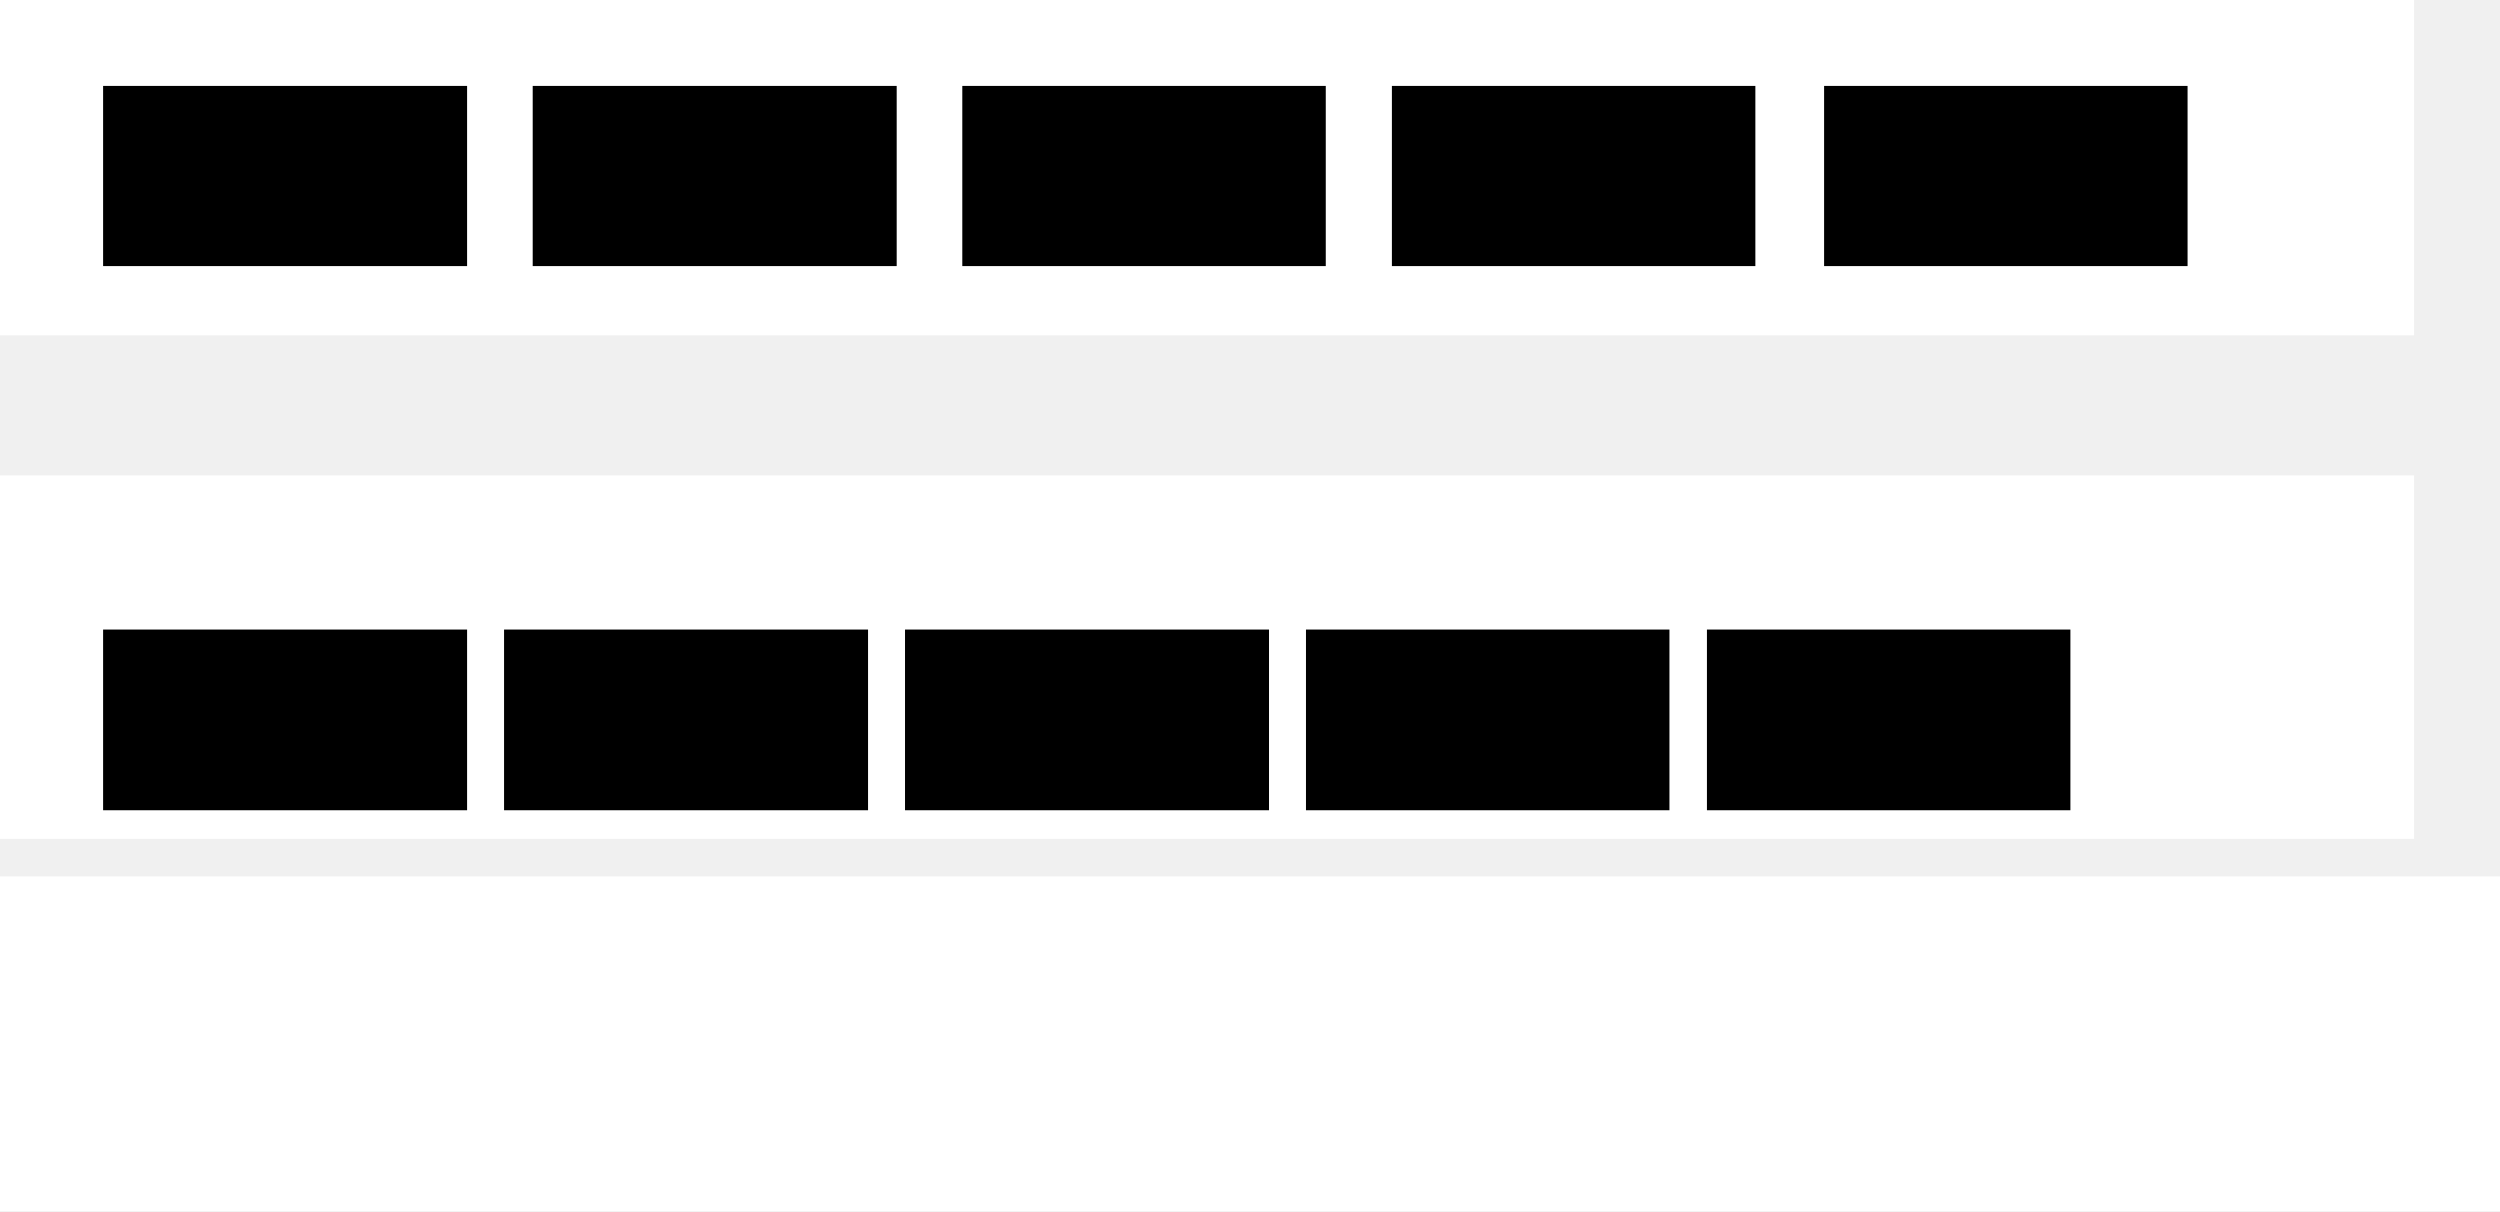
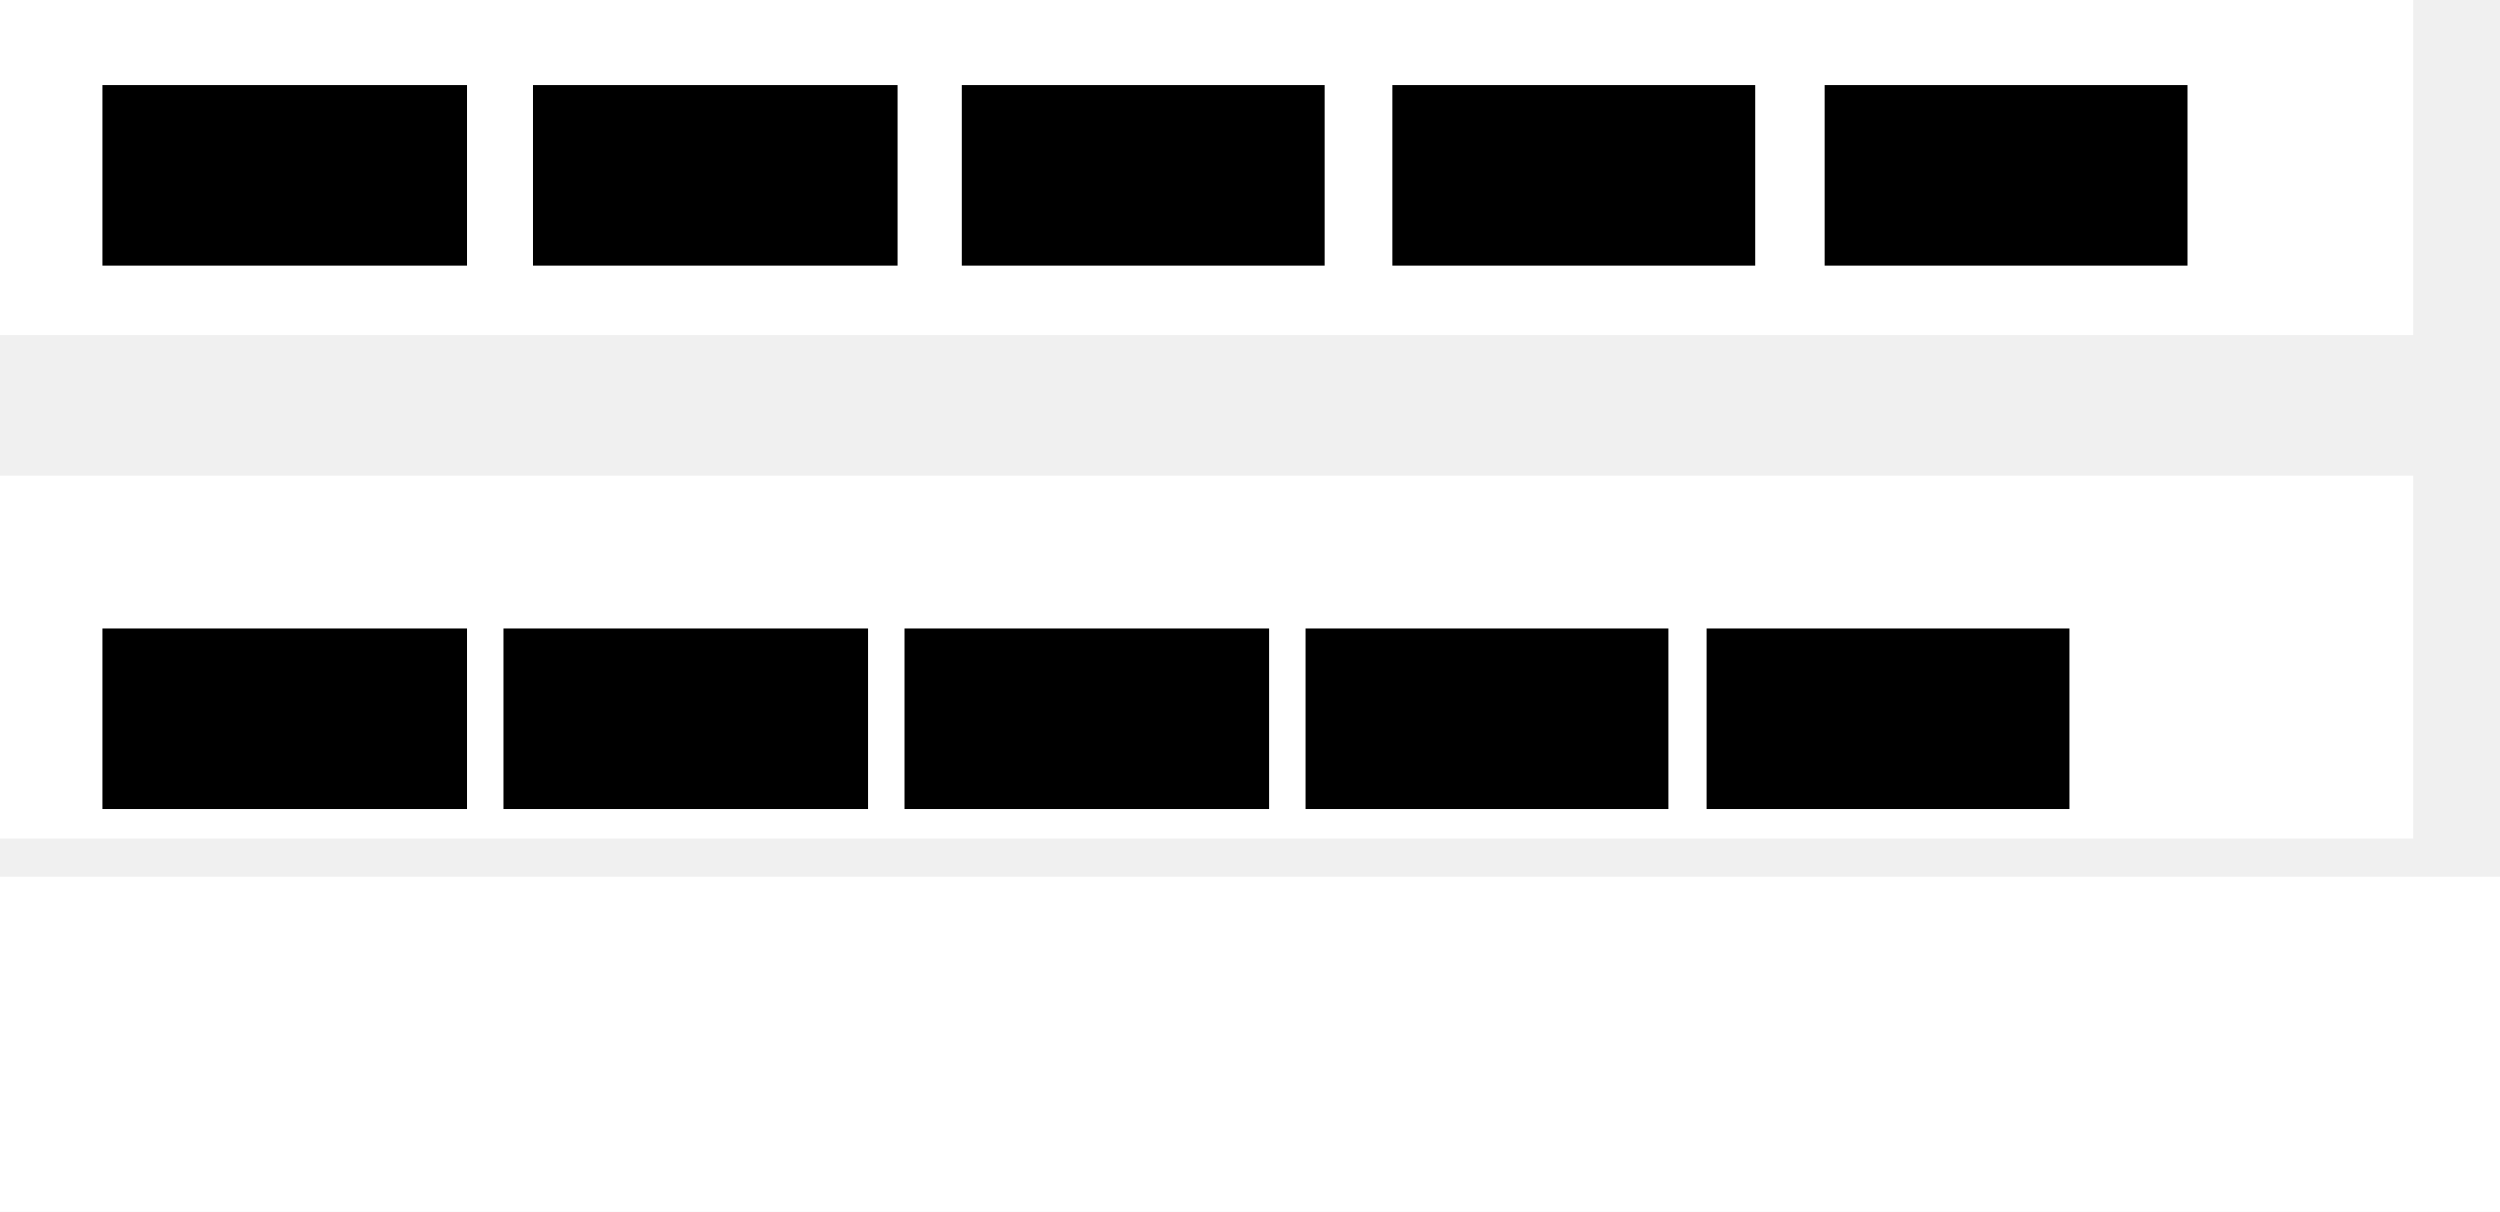
- <svg xmlns="http://www.w3.org/2000/svg" version="1.1" id="Layer_1" x="0px" y="0px" viewBox="390.4 262.4 480.1 232.6" enable-background="new 390.4 262.4 480.1 232.6" xml:space="preserve">
+ <svg xmlns="http://www.w3.org/2000/svg" version="1.1" id="Layer_1" x="0px" y="0px" viewBox="540 366.1 144 69.8" enable-background="new 540 366.1 144 69.8" xml:space="preserve">
  <g>
-     <rect x="390.4" y="262.4" fill="#FFFFFF" width="463.6" height="64.4" />
-     <rect x="390.4" y="353.7" fill="#FFFFFF" width="463.6" height="69.8" />
-     <rect x="390.4" y="430.7" fill="#FFFFFF" width="480.1" height="64.3" />
-     <rect x="410.2" y="383.3" width="69.9" height="34.7" />
-     <rect x="487.2" y="383.3" width="69.9" height="34.7" />
-     <rect x="564.2" y="383.3" width="69.9" height="34.7" />
-     <rect x="641.2" y="383.3" width="69.8" height="34.7" />
-     <rect x="718.2" y="383.3" width="69.8" height="34.7" />
-     <rect x="740.7" y="278.9" width="69.8" height="34.6" />
-     <rect x="657.7" y="278.9" width="69.8" height="34.6" />
-     <rect x="575.2" y="278.9" width="69.8" height="34.6" />
-     <rect x="492.7" y="278.9" width="69.9" height="34.6" />
-     <rect x="410.2" y="278.9" width="69.9" height="34.6" />
+     <rect x="540" y="366.1" fill="#FFFFFF" width="139" height="19.3" />
+     <rect x="540" y="393.5" fill="#FFFFFF" width="139" height="20.9" />
+     <rect x="540" y="416.6" fill="#FFFFFF" width="144" height="19.3" />
+     <rect x="545.9" y="402.3" width="21" height="10.4" />
+     <rect x="569" y="402.3" width="21" height="10.4" />
+     <rect x="592.1" y="402.3" width="21" height="10.4" />
+     <rect x="615.2" y="402.3" width="20.9" height="10.4" />
+     <rect x="638.3" y="402.3" width="20.9" height="10.4" />
+     <rect x="645.1" y="371" width="20.9" height="10.4" />
+     <rect x="620.2" y="371" width="20.9" height="10.4" />
+     <rect x="595.4" y="371" width="20.9" height="10.4" />
+     <rect x="570.7" y="371" width="21" height="10.4" />
+     <rect x="545.9" y="371" width="21" height="10.4" />
  </g>
</svg>
